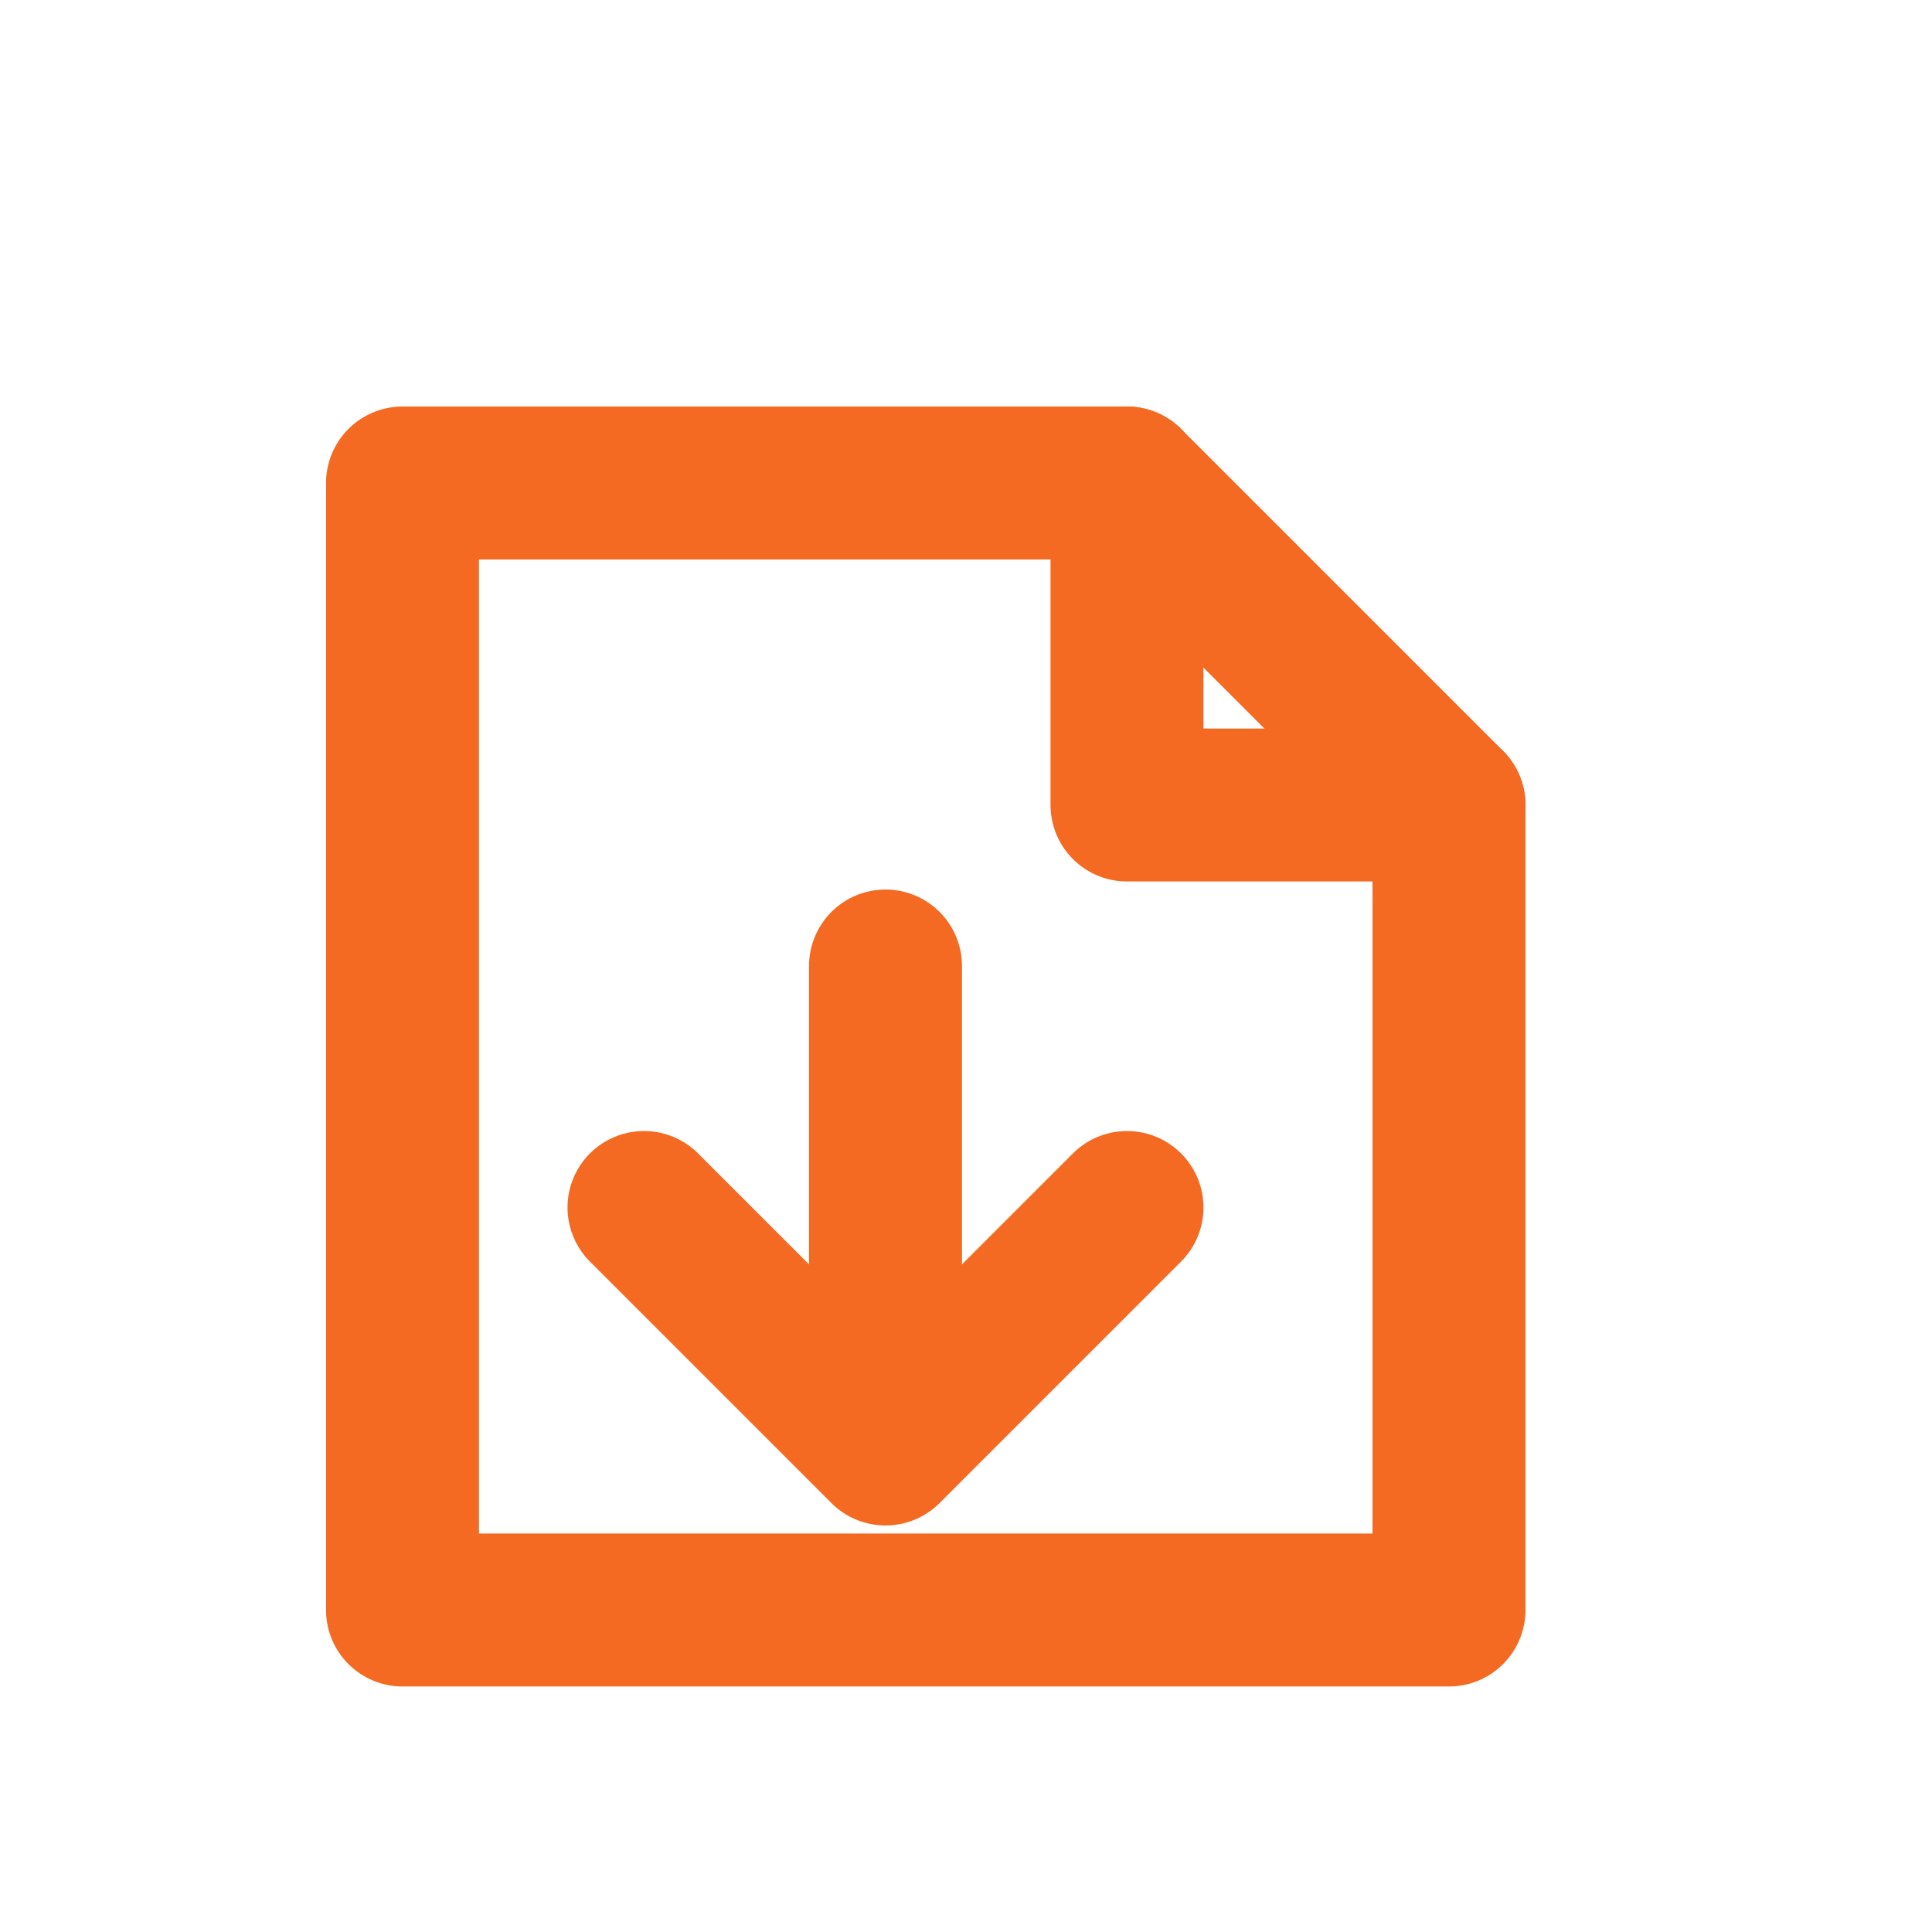
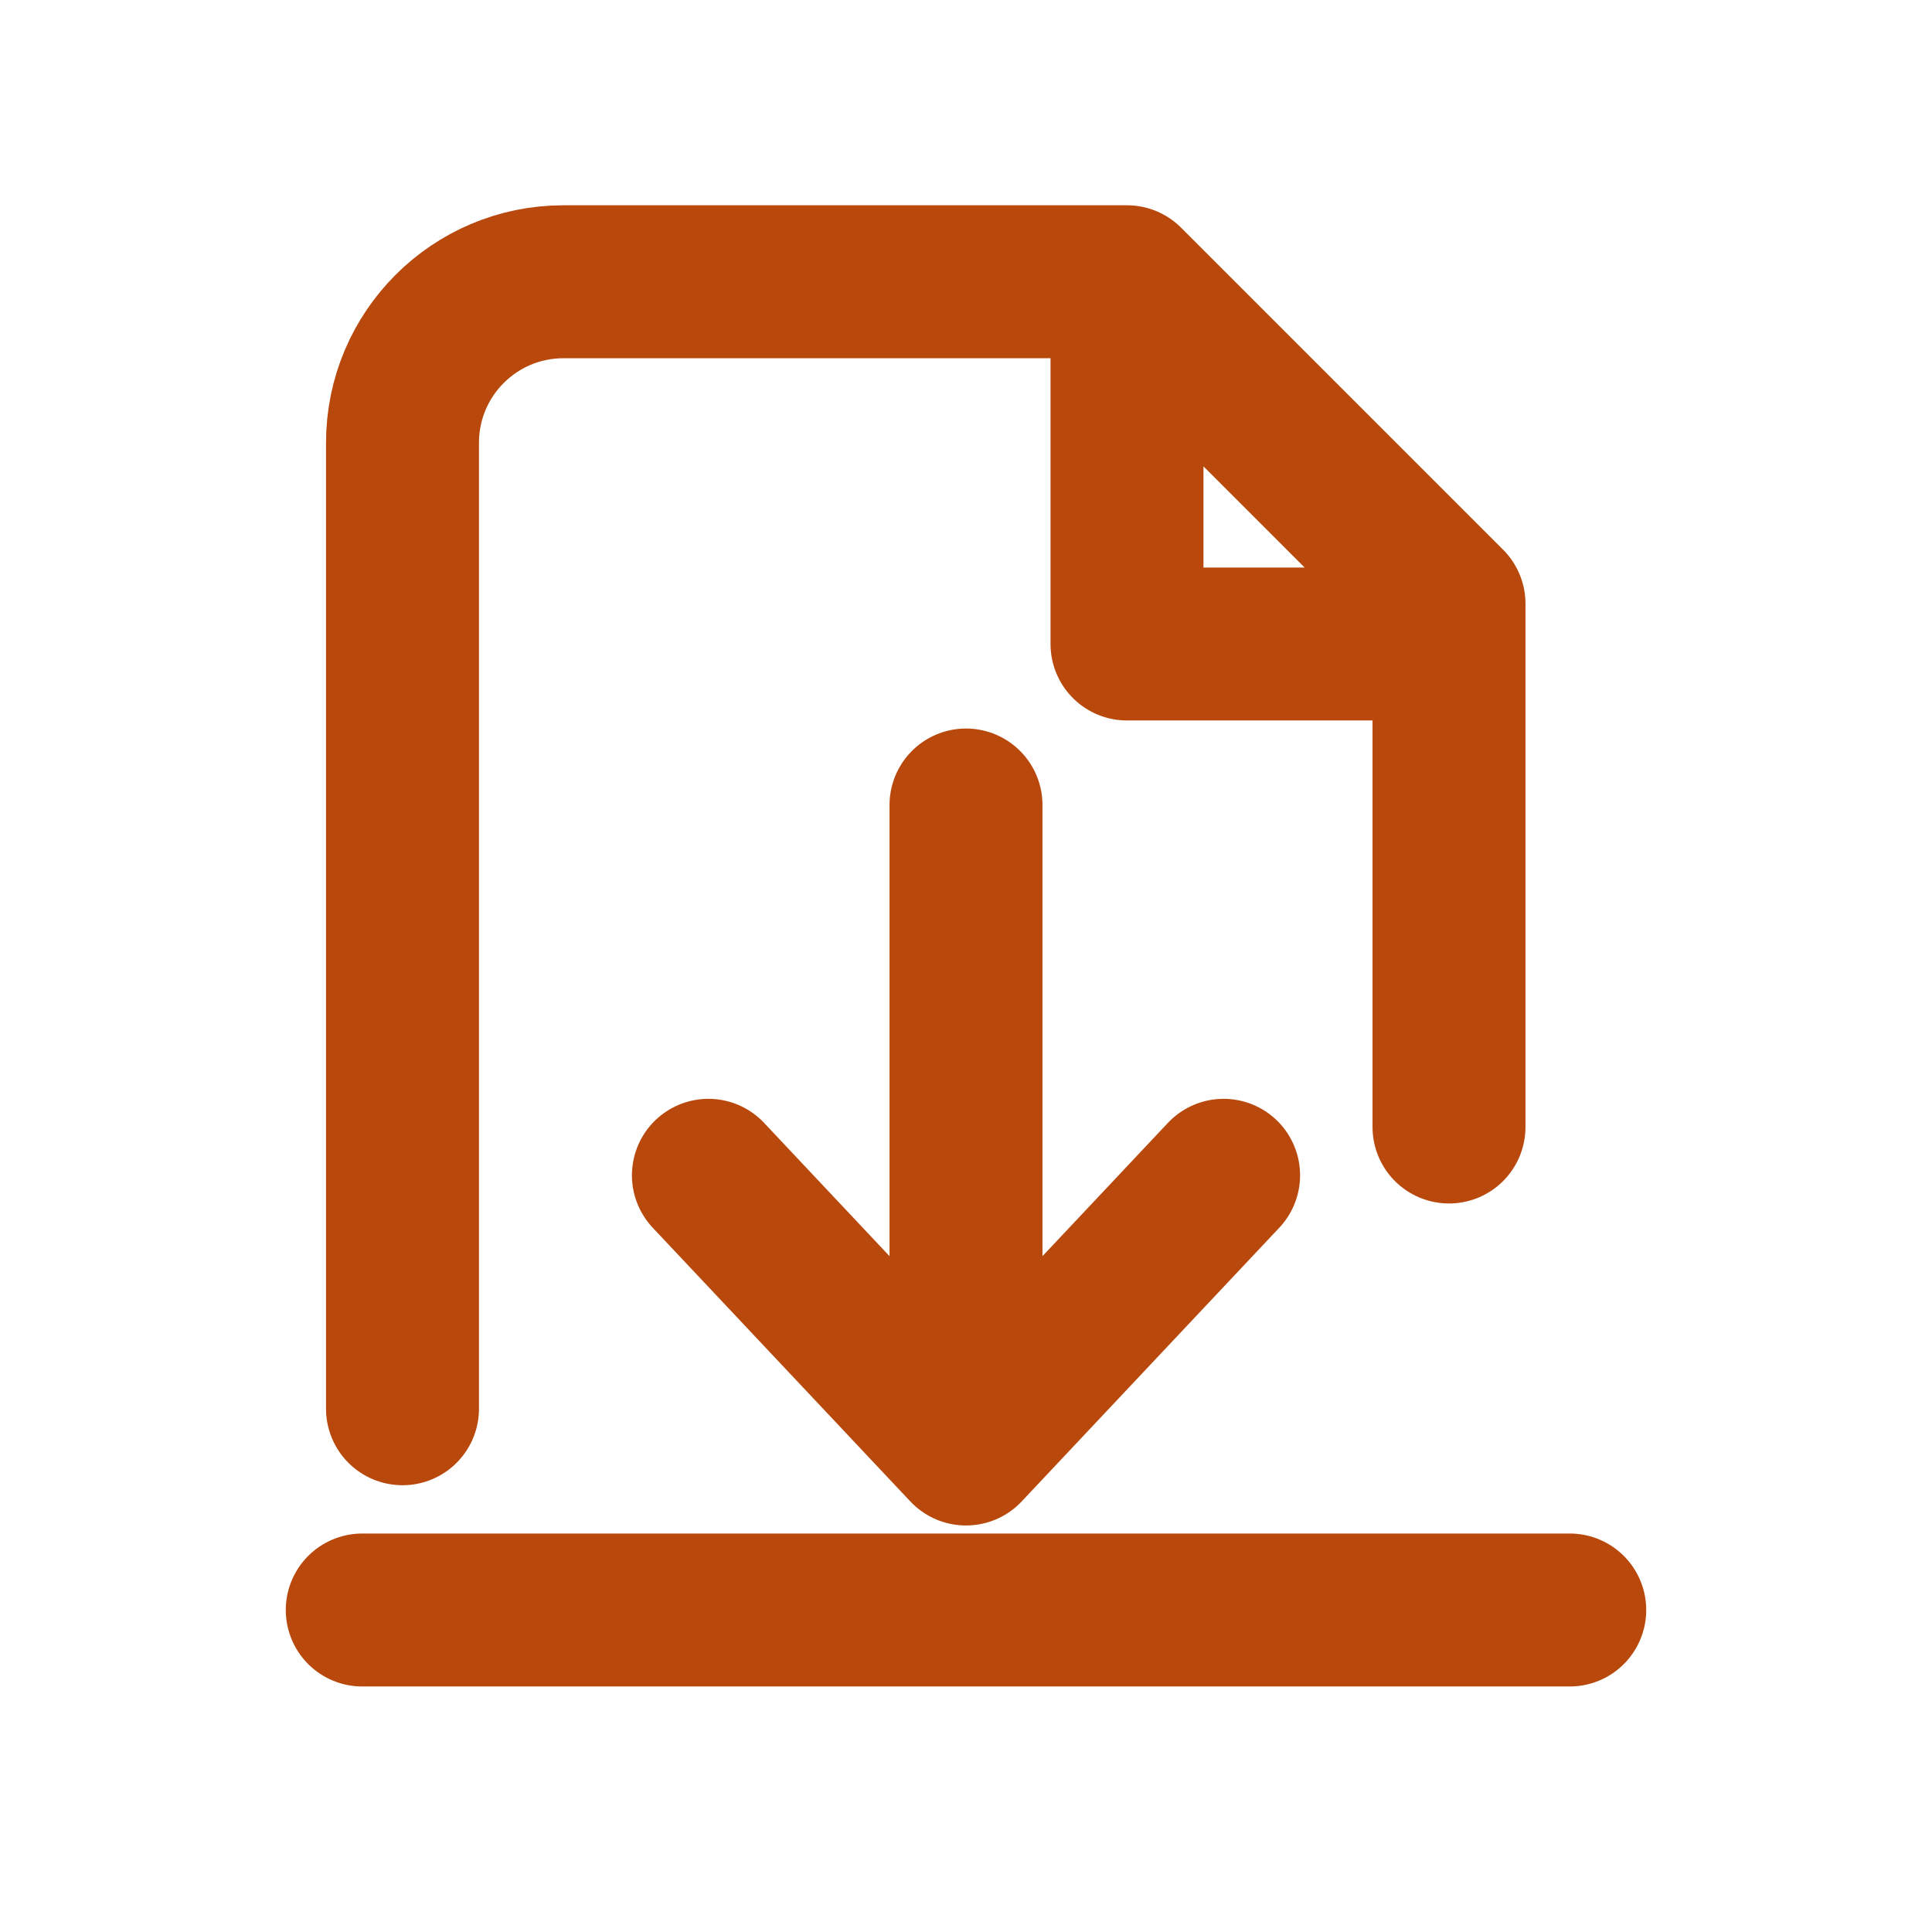
- <svg xmlns="http://www.w3.org/2000/svg" viewBox="0 0 24 24" width="24" height="24">
-   <g fill="none" stroke="#F46A22" stroke-width="1.9" stroke-linecap="round" stroke-linejoin="round">
-     <path d="M5 6h9l4 4v10H5z" />
-     <path d="M14 6v4h4M11 12v6m-3-3 3 3 3-3" />
+ <svg xmlns="http://www.w3.org/2000/svg" width="24" height="24" viewBox="0 0 24 24">
+   <g transform="translate(0 0)" fill="none" stroke="#B8480B" stroke-width="1.9" stroke-linecap="round" stroke-linejoin="round">
+     <path d="M7 3.5h7l4 4V14M14 3.5V8h4M7 3.5a2 2 0 0 0-2 2v12" />
+     <path d="M12 10v8m-3.2-3.4L12 18l3.2-3.4" />
+     <path d="M4.5 20h15" />
  </g>
</svg>
